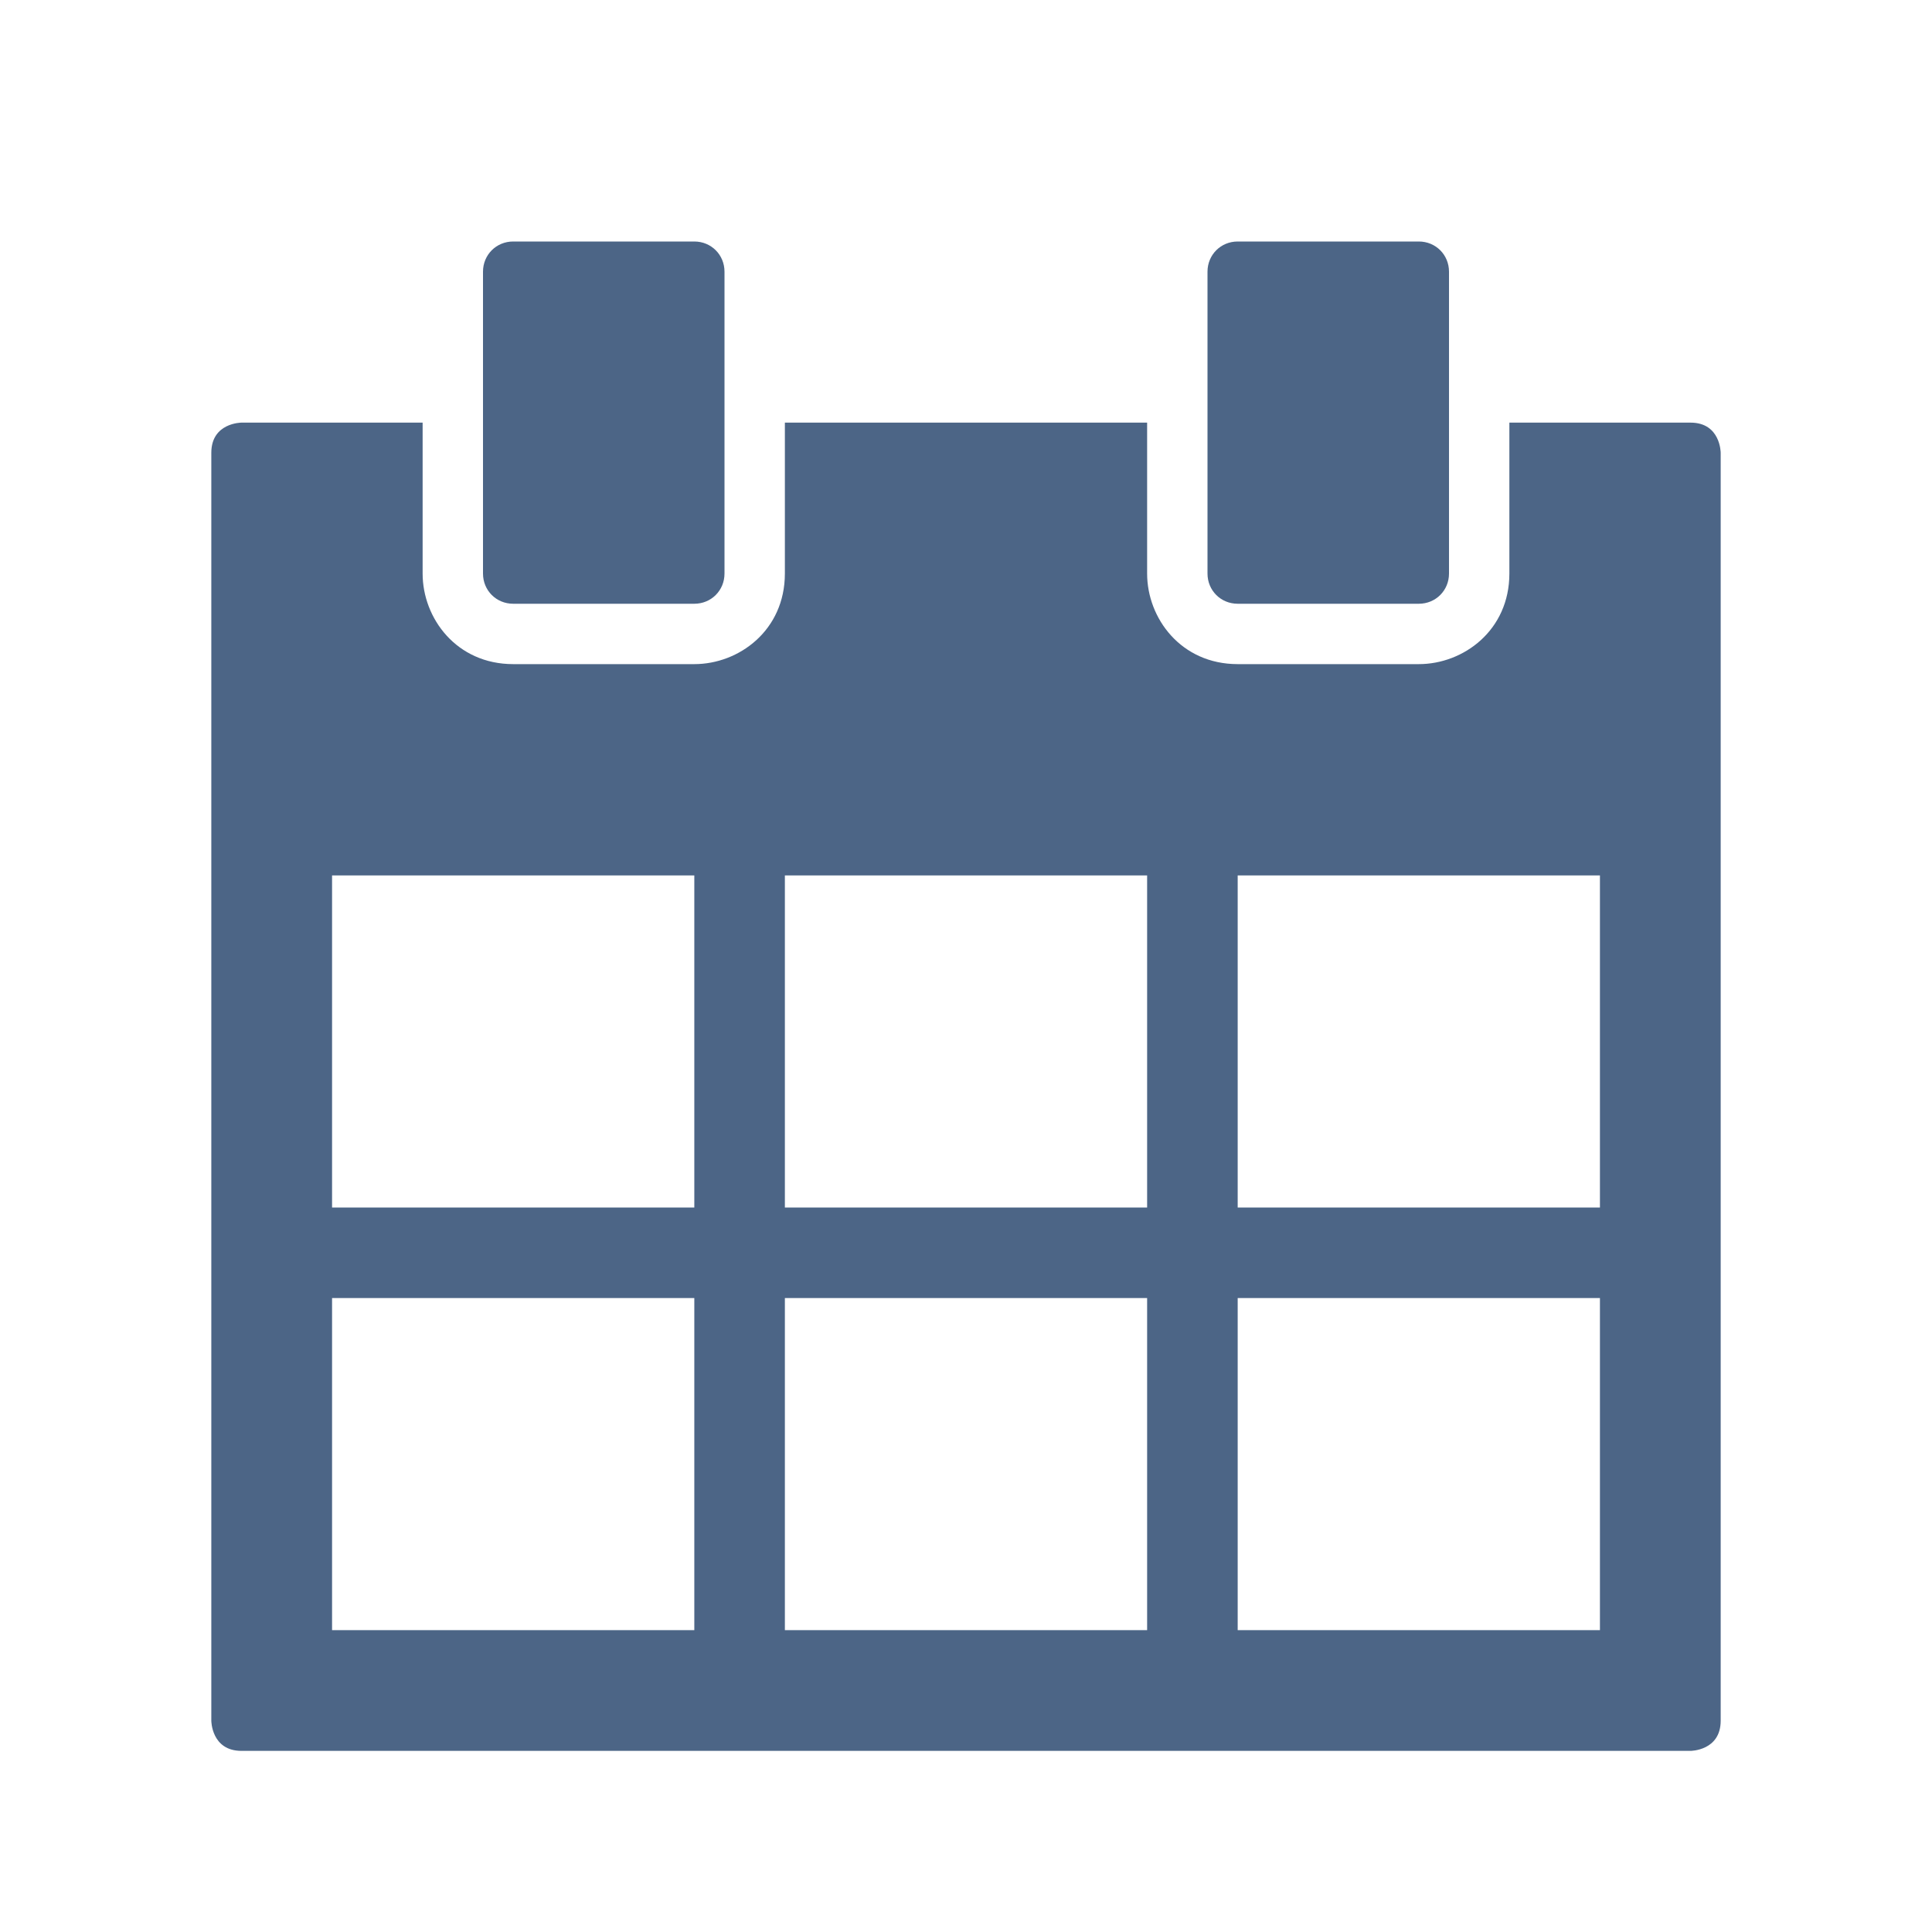
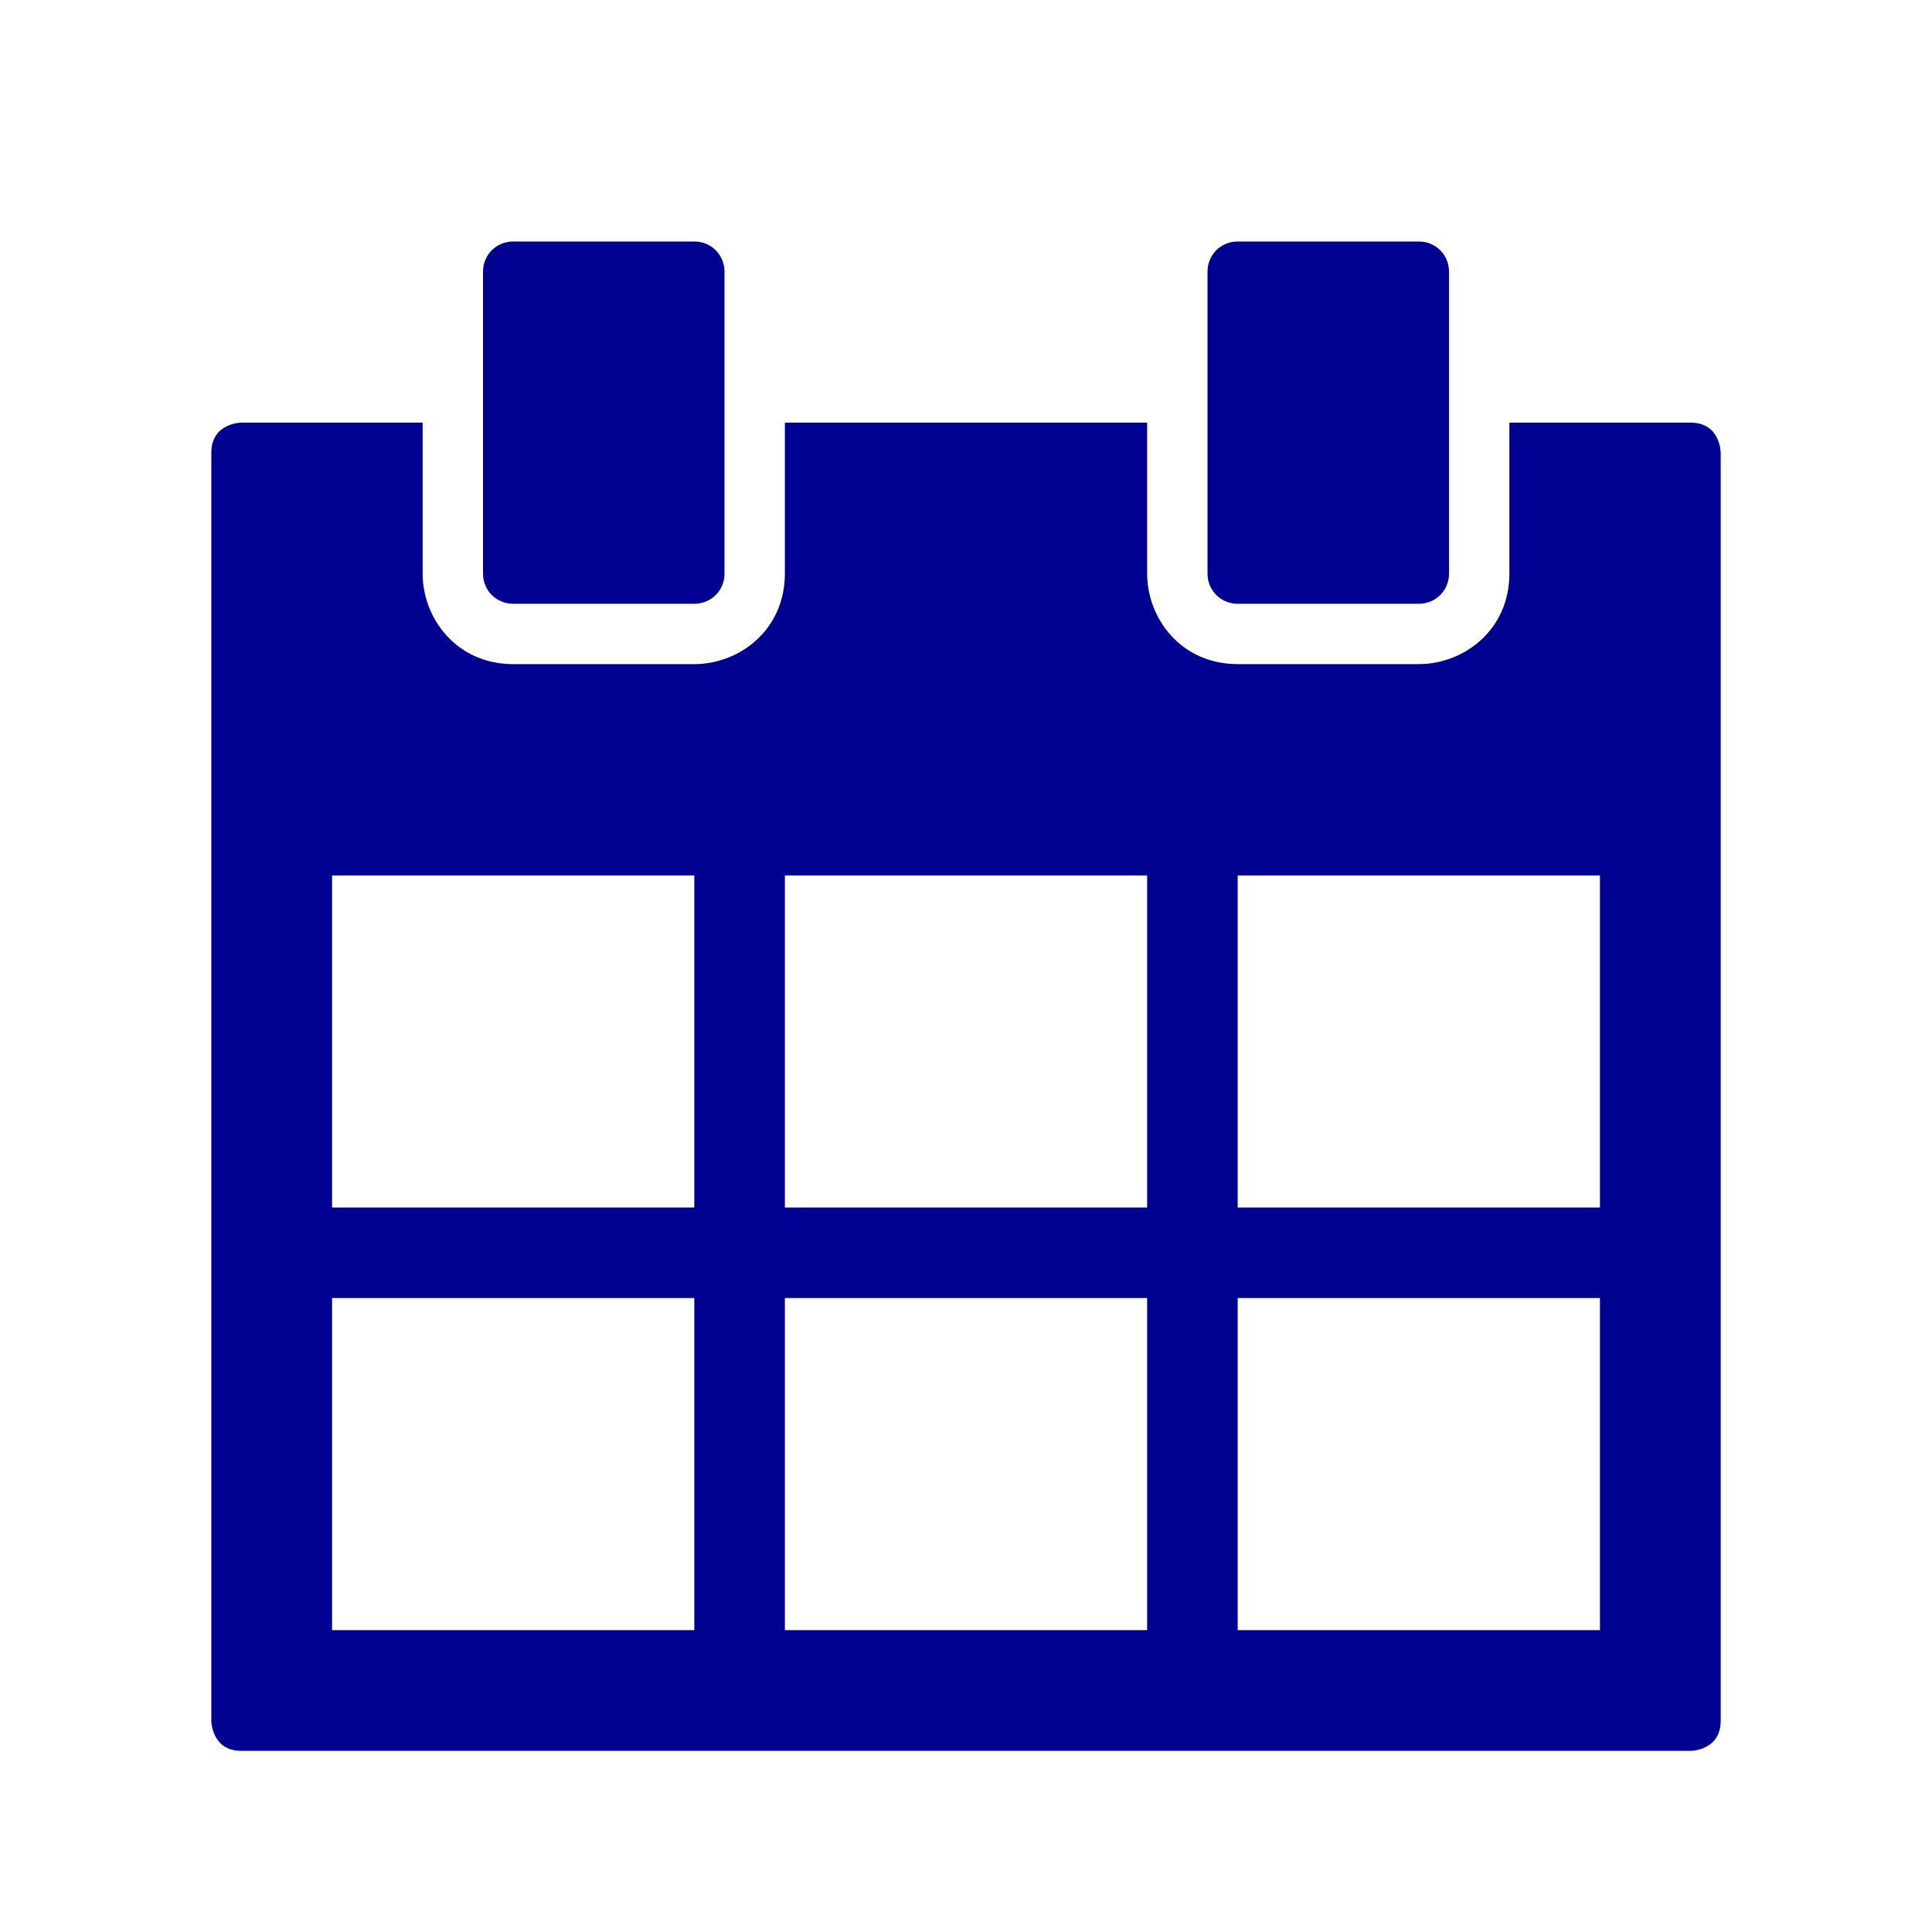
<svg xmlns="http://www.w3.org/2000/svg" version="1.1" id="Layer_1" x="0px" y="0px" viewBox="0 0 320 320" style="enable-background:new 0 0 320 320;" xml:space="preserve">
  <style type="text/css">
- 	.st0{fill:#4C6586;}
+ 	.st0{fill:#000091;}
	.st1{fill:none;}
</style>
  <g>
    <path class="st0" d="M120,95V45c0-2.8-2.2-5-5-5H85c-2.8,0-5,2.2-5,5v50c0,2.8,2.2,5,5,5h30C117.8,100,120,97.8,120,95 M240,95V45   c0-2.8-2.2-5-5-5h-30c-2.8,0-5,2.2-5,5v50c0,2.8,2.2,5,5,5h30C237.8,100,240,97.8,240,95 M265,270h-60v-55h60V270z M265,200h-60   v-55h60V200z M190,270h-60v-55h60V270z M190,200h-60v-55h60V200z M115,270H55v-55h60V270z M115,200H55v-55h60V200z M285,285V75   c0,0,0-5-5-5h-30v25c0,9.4-7.6,15-15,15h-30c-9.4,0-15-7.6-15-15V70h-60v25c0,9.4-7.6,15-15,15H85c-9.4,0-15-7.6-15-15V70H40   c0,0-5,0-5,5v210c0,0,0,5,5,5h240C280,290,285,290,285,285" />
  </g>
  <rect class="st1" width="320" height="320" />
</svg>
